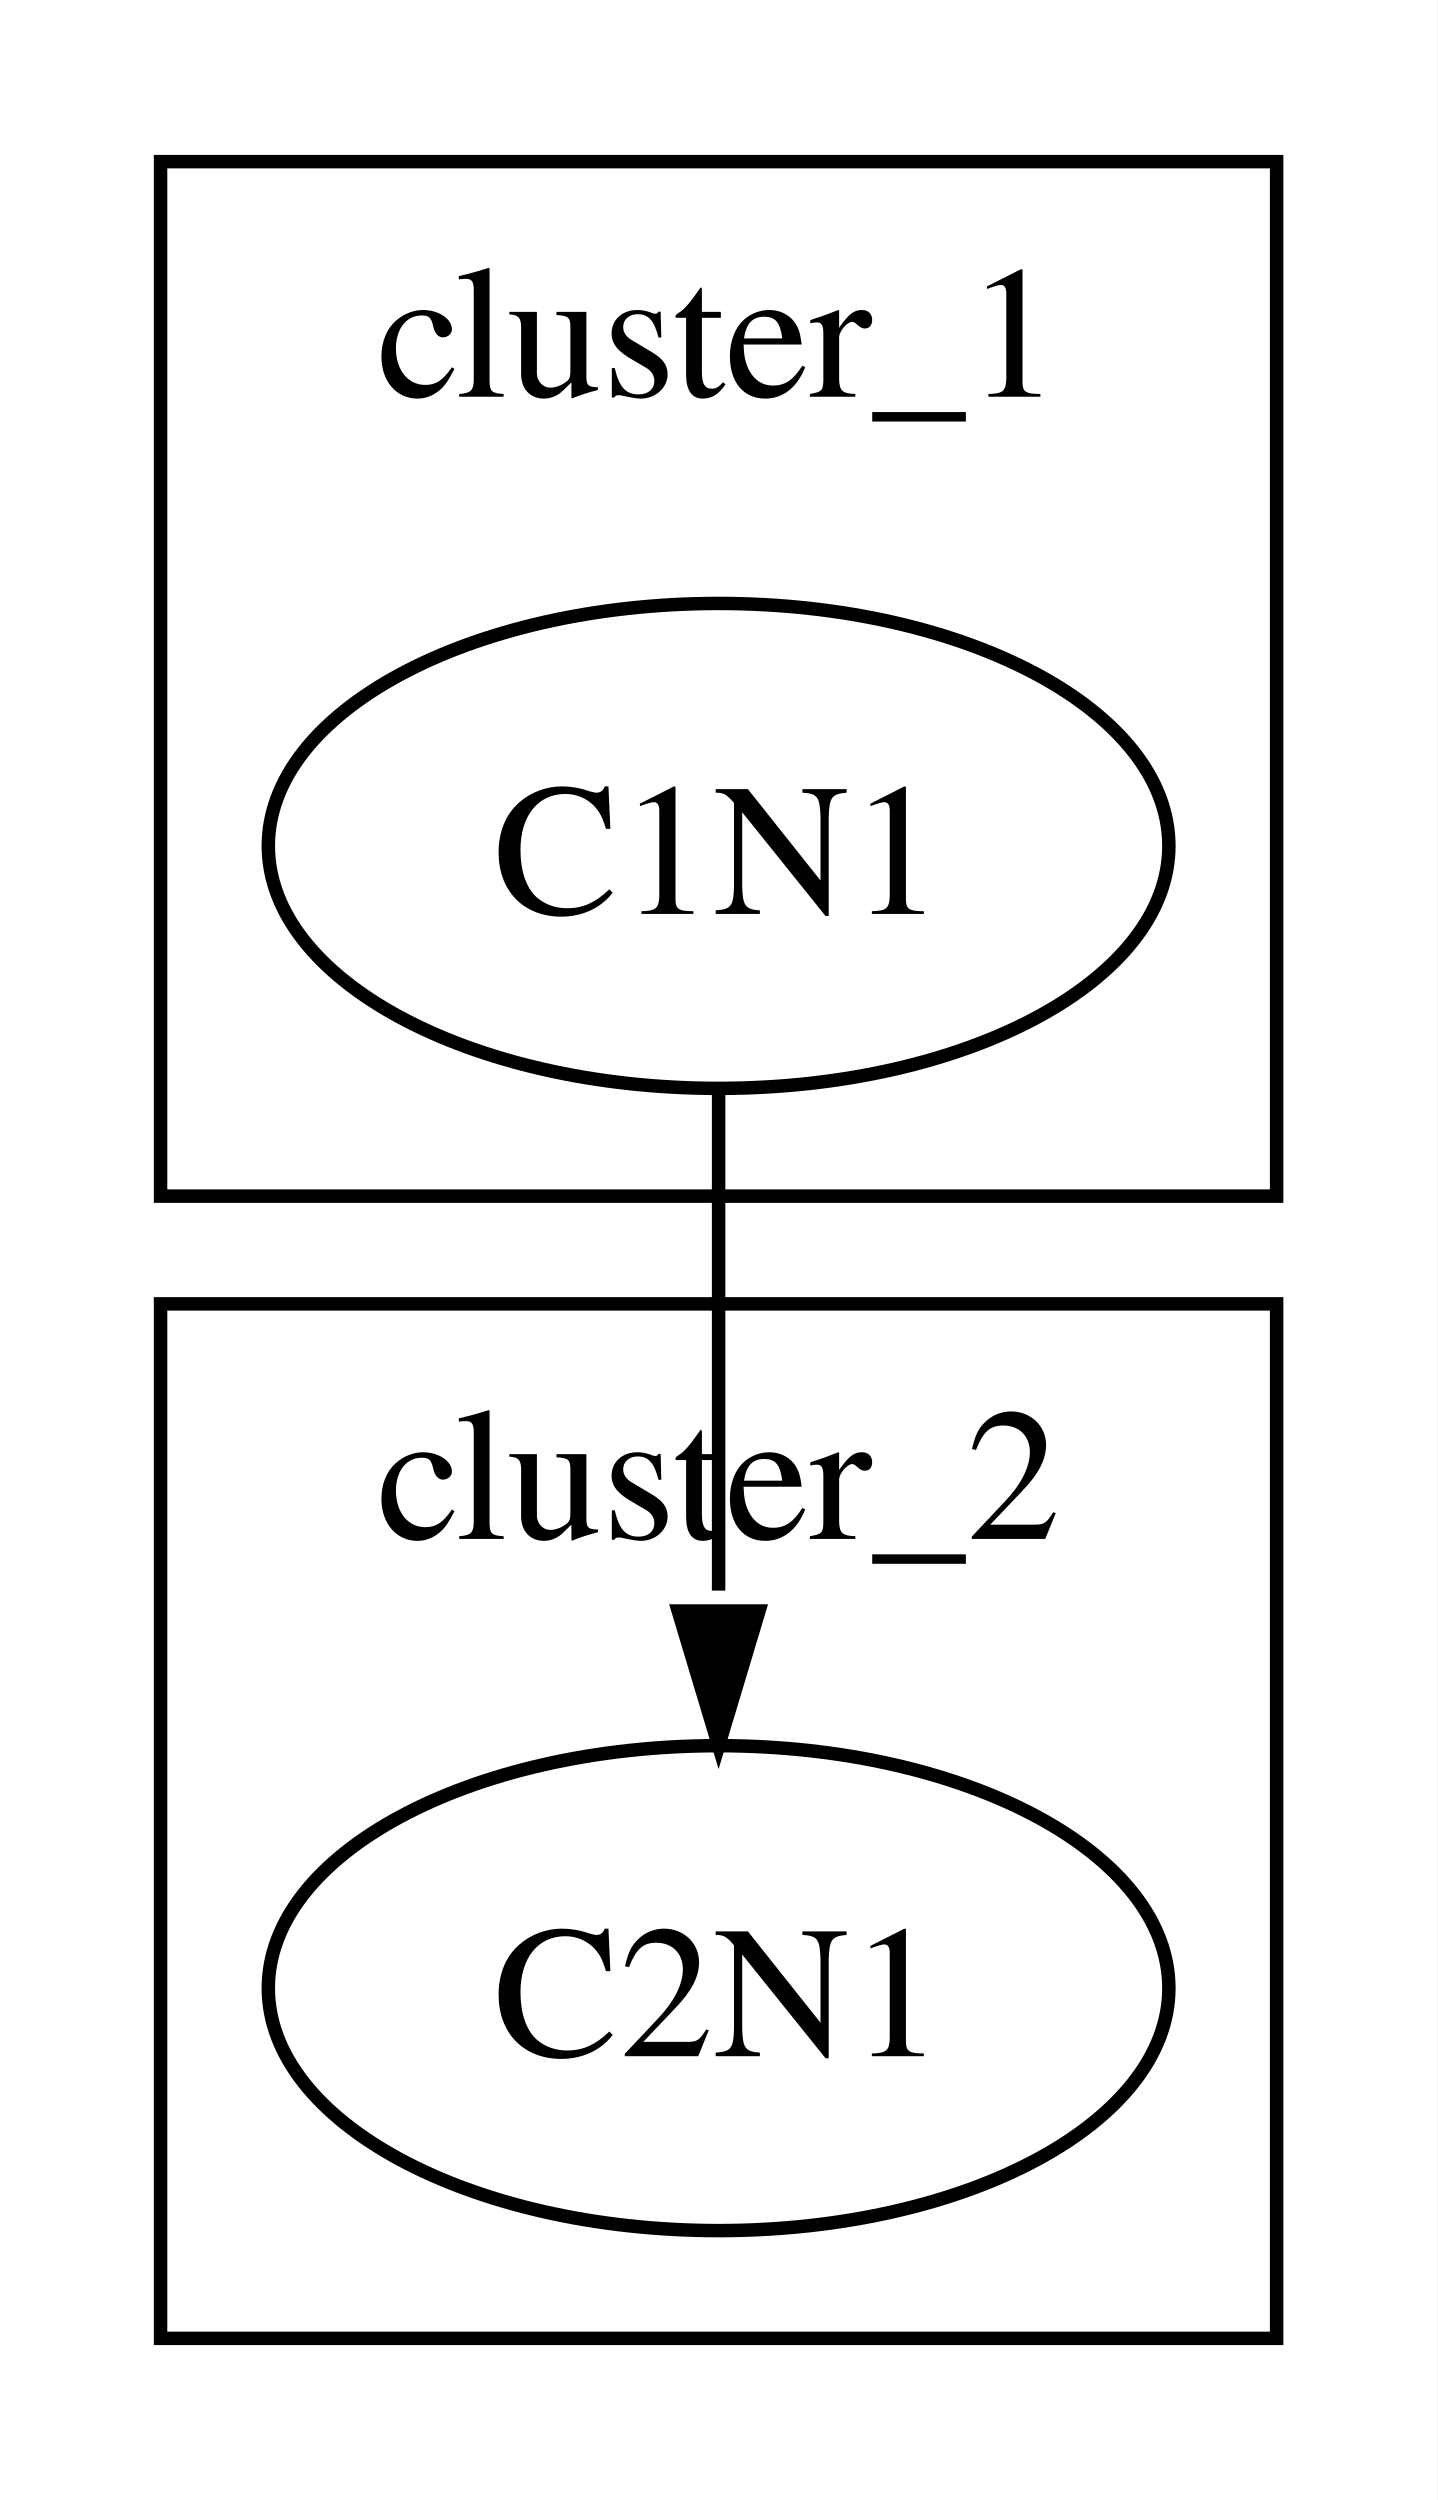
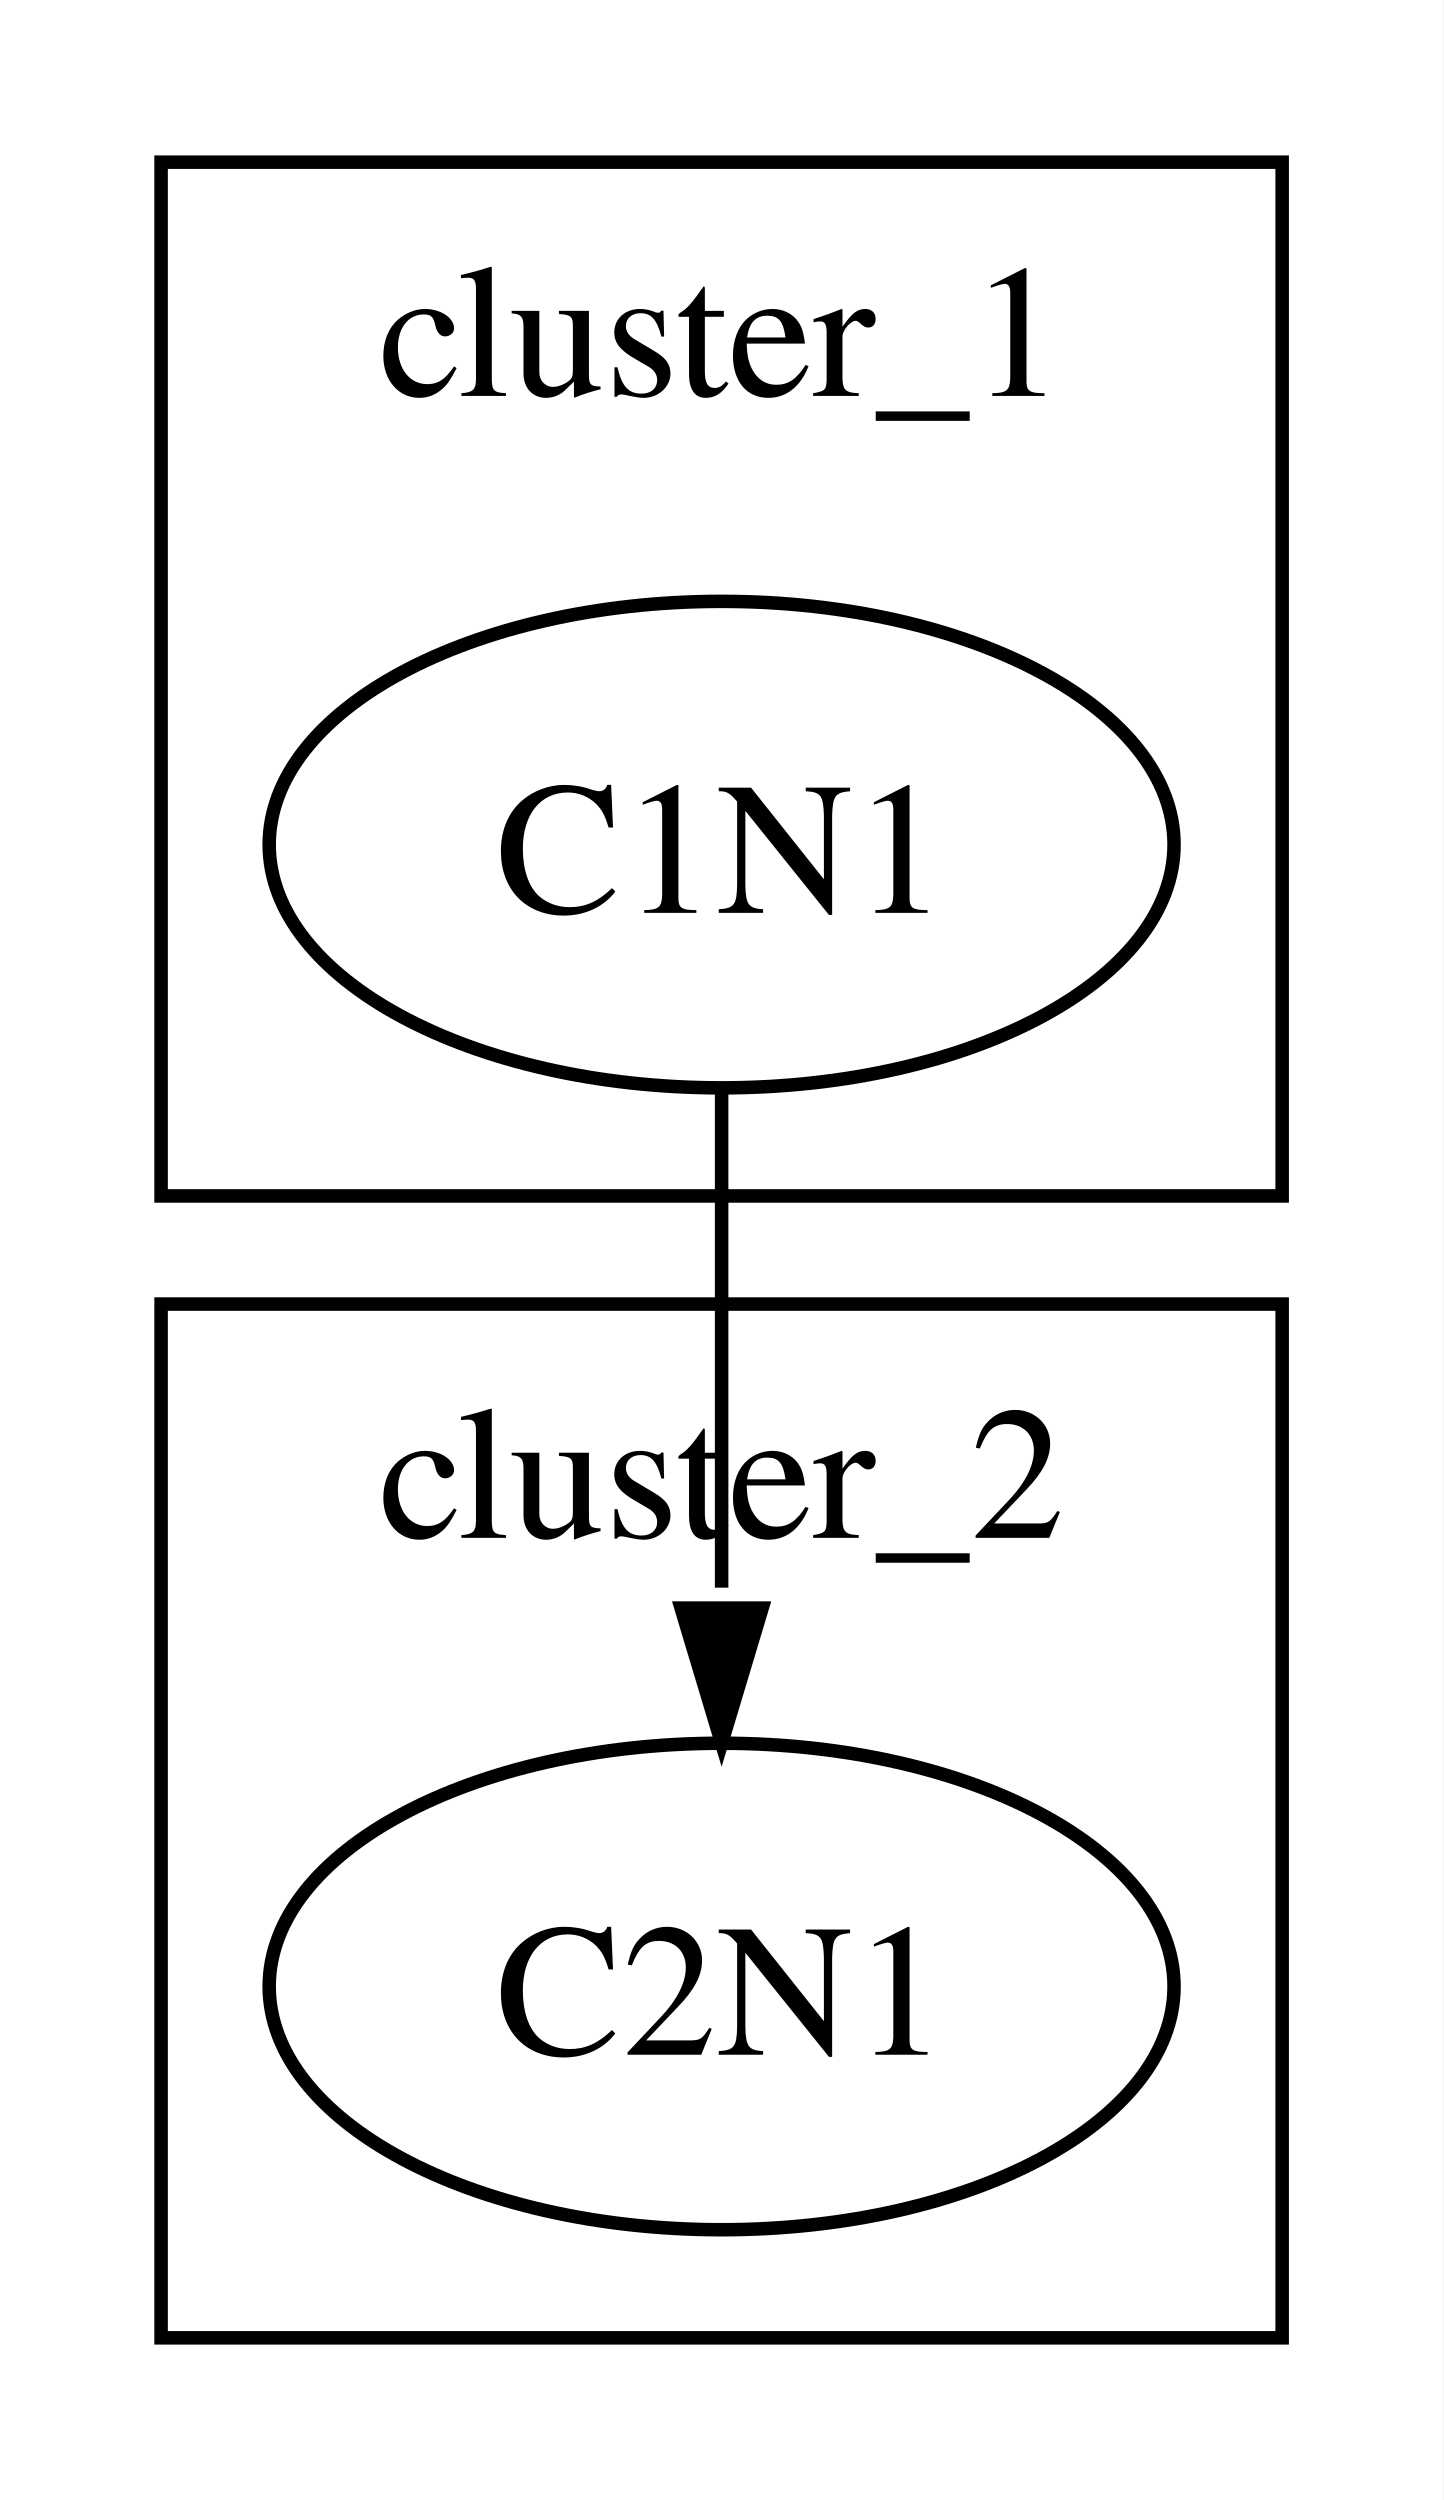
- <svg xmlns="http://www.w3.org/2000/svg" width="106.697pt" height="185.6pt" viewBox="0 0 106.697 185.6">
-   <rect x="0" y="0" width="106.697" height="185.6" fill="white" />
-   <g transform="translate(0 185.6) scale(1 -1)">
-     <rect x="11.92" y="96.8" width="82.857" height="76.8" fill="none" stroke="black" />
-     <text x="53.349" y="-156.15" transform="scale(1 -1)" text-anchor="middle" font-family="Times,serif" font-size="14" fill="black" textLength="49.815" lengthAdjust="spacing">cluster_1</text>
-     <rect x="11.92" y="12" width="82.857" height="76.8" fill="none" stroke="black" />
-     <text x="53.349" y="-71.35" transform="scale(1 -1)" text-anchor="middle" font-family="Times,serif" font-size="14" fill="black" textLength="49.815" lengthAdjust="spacing">cluster_2</text>
-     <path d="M 53.349 104.8 C 53.349 97.242 53.349 86.614 53.349 80.4 C 53.349 76.105 53.349 71.505 53.349 67.514" fill="none" stroke="black" />
-     <polygon points="53.349,56 56.349,66 50.349,66" fill="black" stroke="black" />
-     <ellipse cx="53.349" cy="122.8" rx="33.429" ry="18" fill="none" stroke="black" />
-     <text x="53.349" y="-117.75" transform="scale(1 -1)" text-anchor="middle" font-family="Times,serif" font-size="14" fill="black" textLength="32.463" lengthAdjust="spacing">C1N1</text>
-     <ellipse cx="53.349" cy="38" rx="33.429" ry="18" fill="none" stroke="black" />
-     <text x="53.349" y="-32.95" transform="scale(1 -1)" text-anchor="middle" font-family="Times,serif" font-size="14" fill="black" textLength="32.463" lengthAdjust="spacing">C2N1</text>
+ <svg xmlns="http://www.w3.org/2000/svg" width="106.8pt" height="185.001pt" viewBox="0 0 106.8 185.001">
+   <rect x="0" y="0" width="106.8" height="185.001" fill="white" />
+   <g transform="translate(0 185.0008) scale(1 -1)">
+     <rect x="11.92" y="96.5" width="82.96" height="76.5" fill="none" stroke="black" />
+     <text x="53.4" y="-155.701" transform="scale(1 -1)" text-anchor="middle" font-family="Times,serif" font-size="14" fill="black" textLength="49.435" lengthAdjust="spacing">cluster_1</text>
+     <rect x="11.92" y="12" width="82.96" height="76.5" fill="none" stroke="black" />
+     <text x="53.4" y="-71.2" transform="scale(1 -1)" text-anchor="middle" font-family="Times,serif" font-size="14" fill="black" textLength="49.435" lengthAdjust="spacing">cluster_2</text>
+     <path d="M 53.4 104.5 C 53.4 96.993 53.4 86.415 53.4 80.25 C 53.4 76.005 53.4 71.457 53.4 67.514" fill="none" stroke="black" />
+     <polygon points="53.4,56 56.4,66 50.4,66" fill="black" stroke="black" />
+     <ellipse cx="53.4" cy="122.5" rx="33.48" ry="18" fill="none" stroke="black" />
+     <text x="53.4" y="-117.451" transform="scale(1 -1)" text-anchor="middle" font-family="Times,serif" font-size="14" fill="black" textLength="33.061" lengthAdjust="spacing">C1N1</text>
+     <ellipse cx="53.4" cy="38" rx="33.48" ry="18" fill="none" stroke="black" />
+     <text x="53.4" y="-32.95" transform="scale(1 -1)" text-anchor="middle" font-family="Times,serif" font-size="14" fill="black" textLength="33.061" lengthAdjust="spacing">C2N1</text>
  </g>
</svg>
